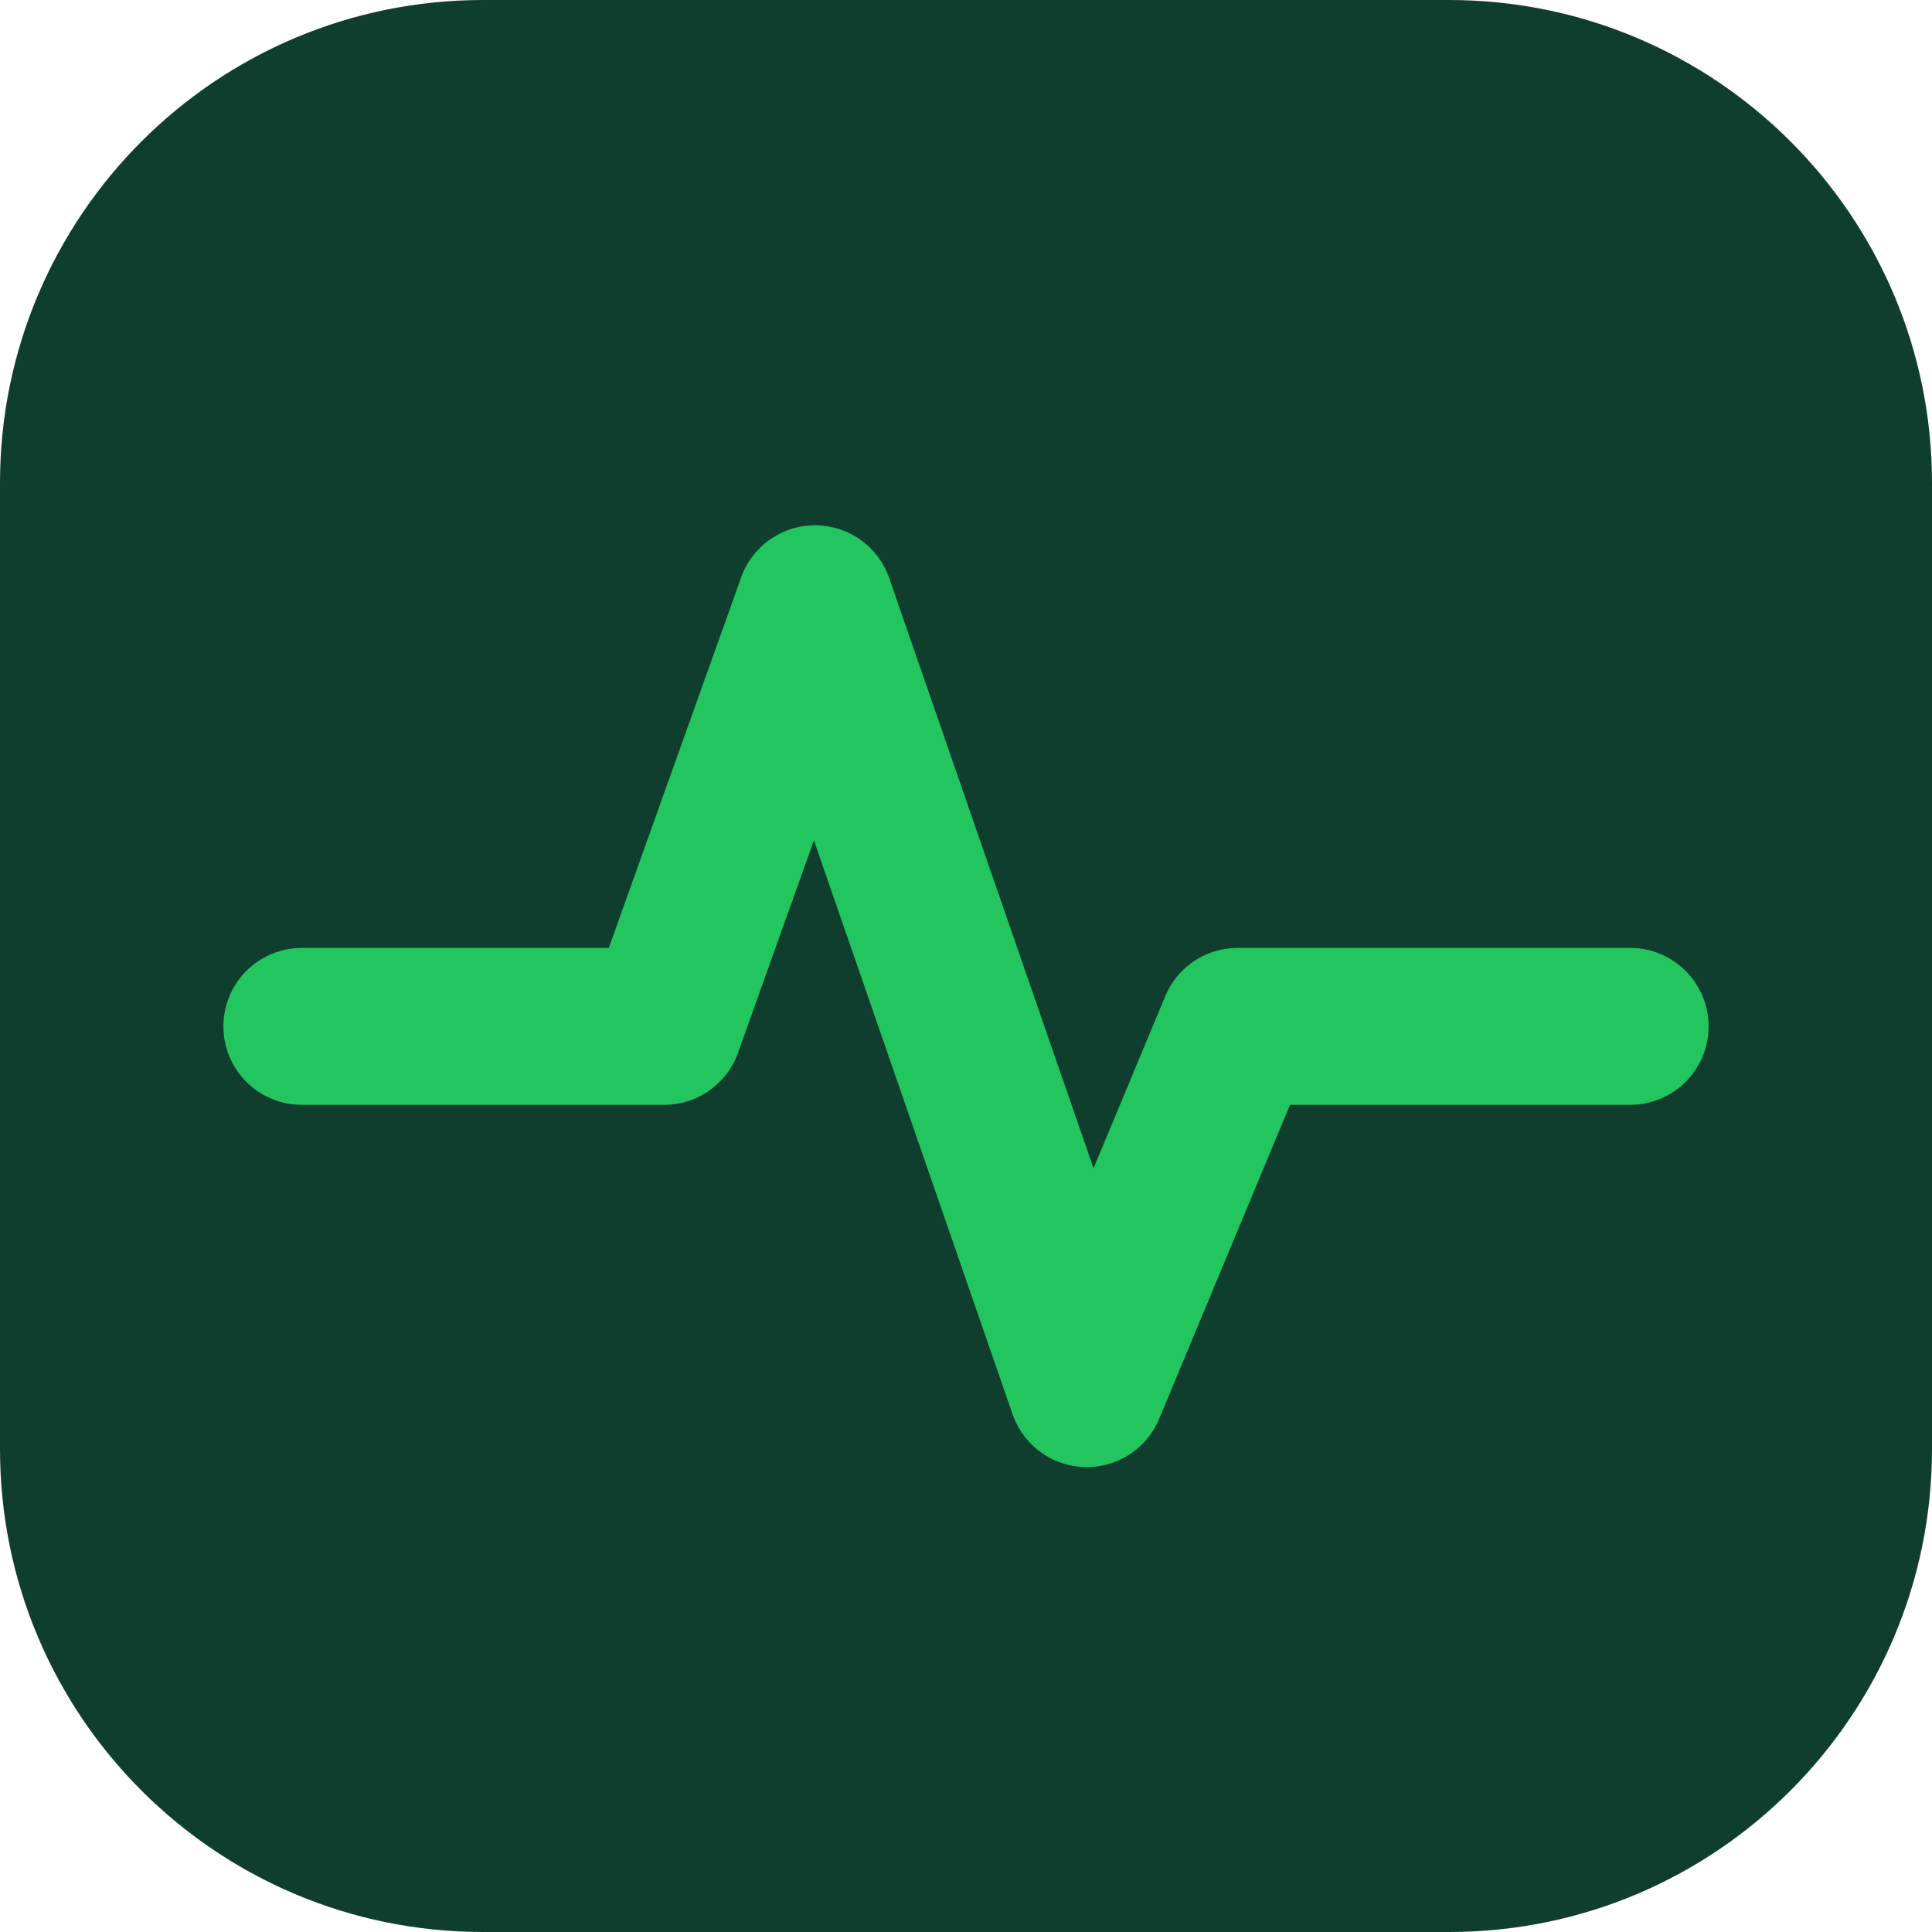
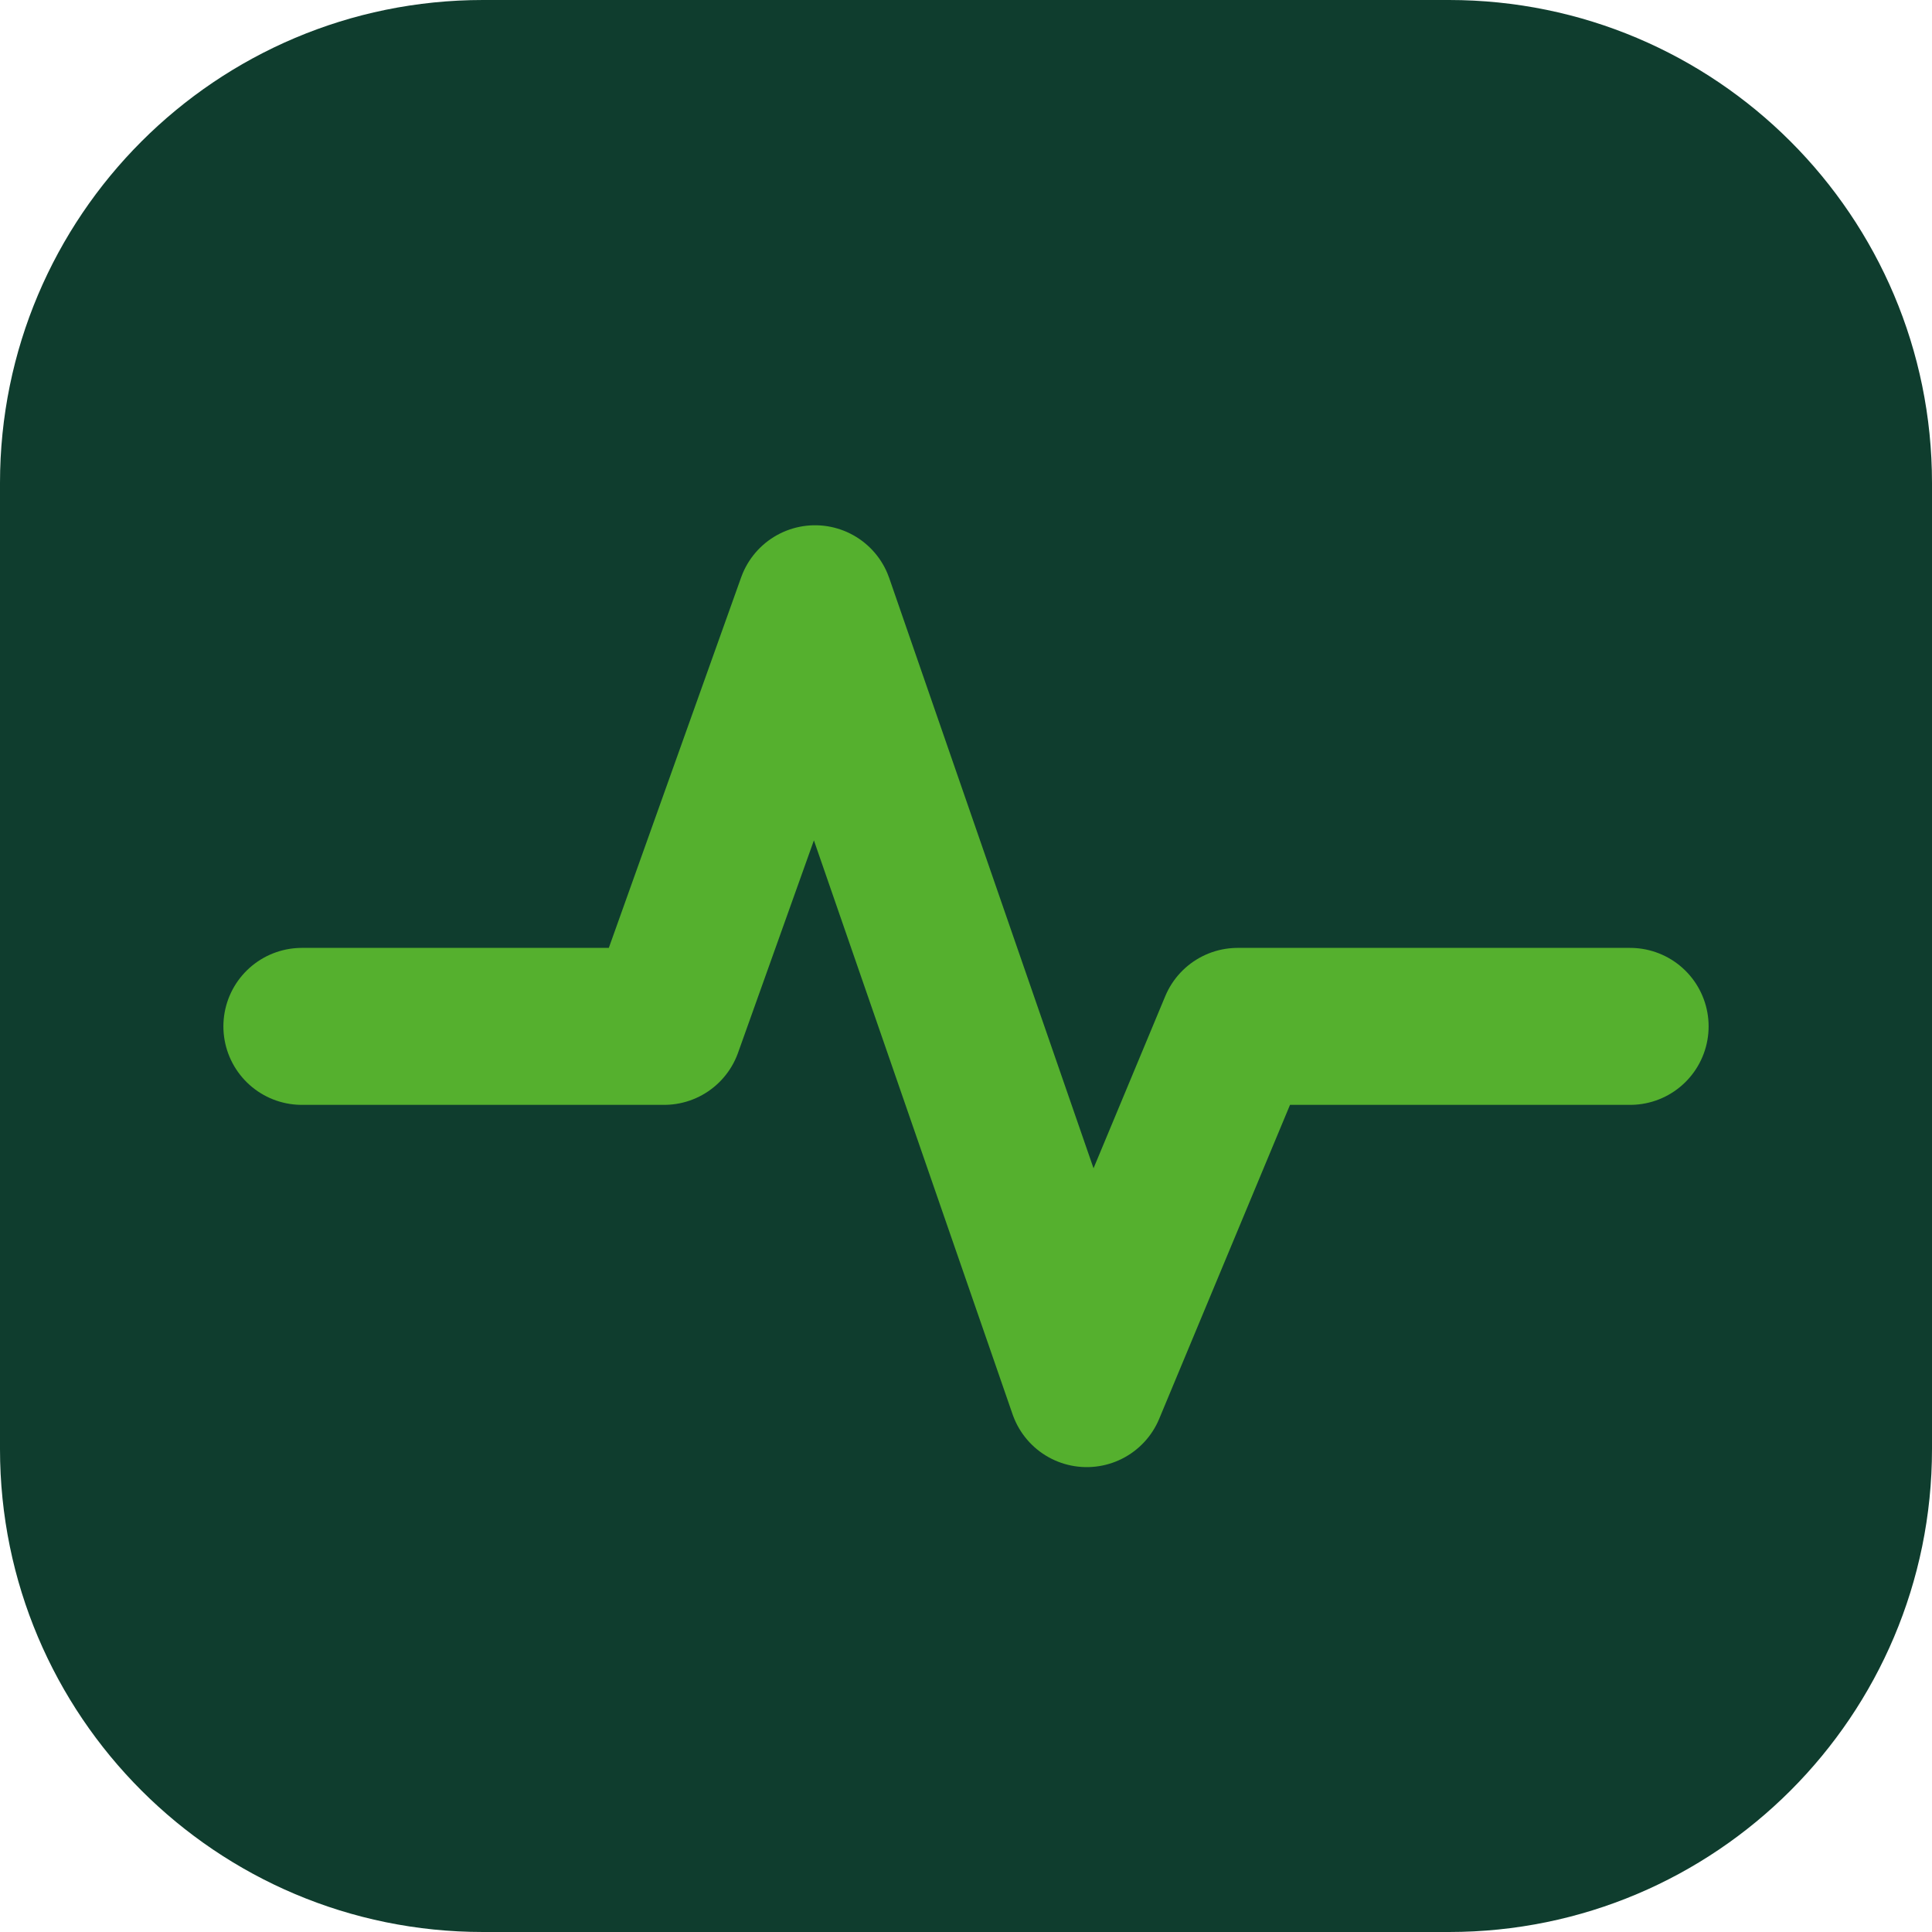
<svg xmlns="http://www.w3.org/2000/svg" viewBox="0 0 32 32">
  <rect width="32" height="32" rx="8" fill="#0F3D2E" />
-   <path d="M5 17H11L13.5 10L18 23L20.5 17H27" stroke="#22C55E" stroke-width="2.6" fill="none" stroke-linecap="round" stroke-linejoin="round" />
+   <path d="M5 17H11L13.5 10L18 23L20.5 17H27" stroke="#55B02E" stroke-width="2.6" fill="none" stroke-linecap="round" stroke-linejoin="round" />
</svg>
